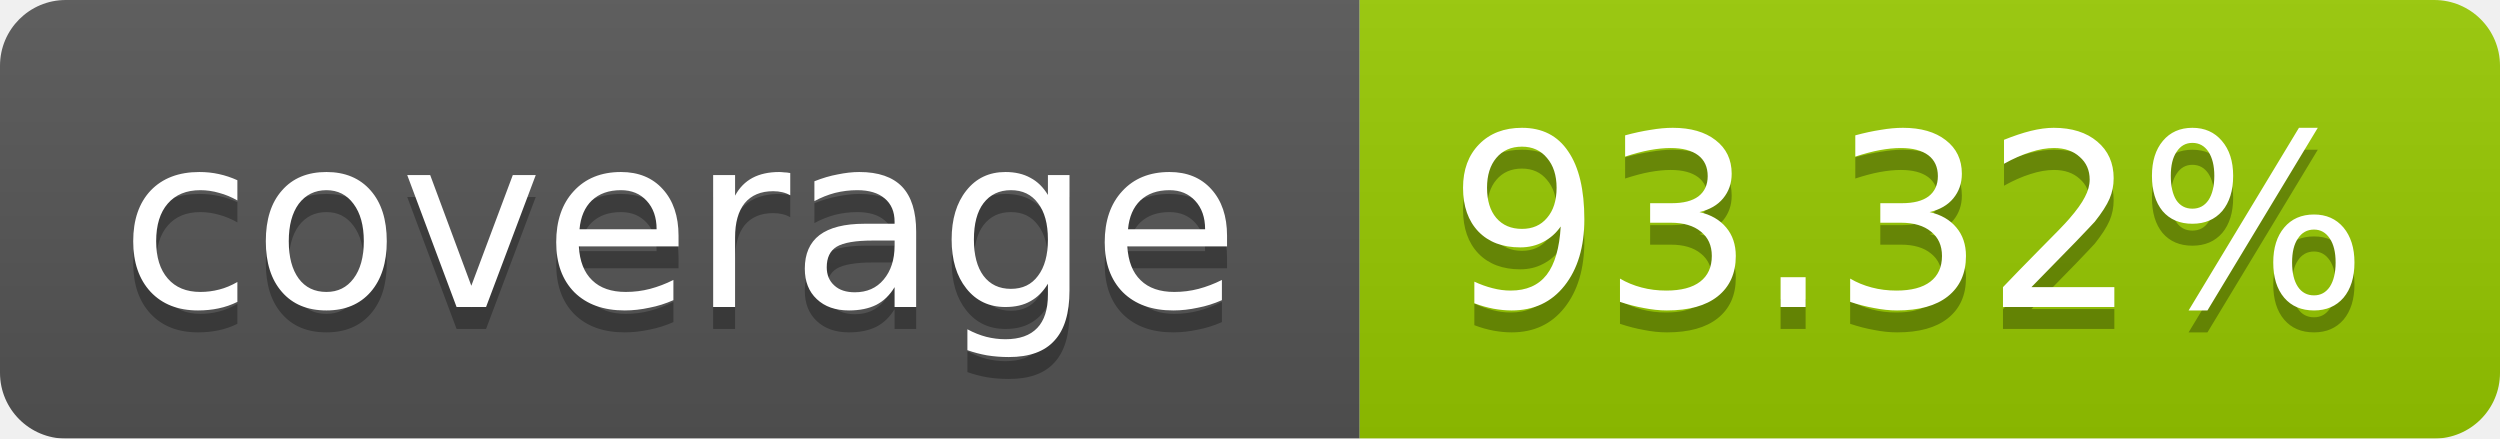
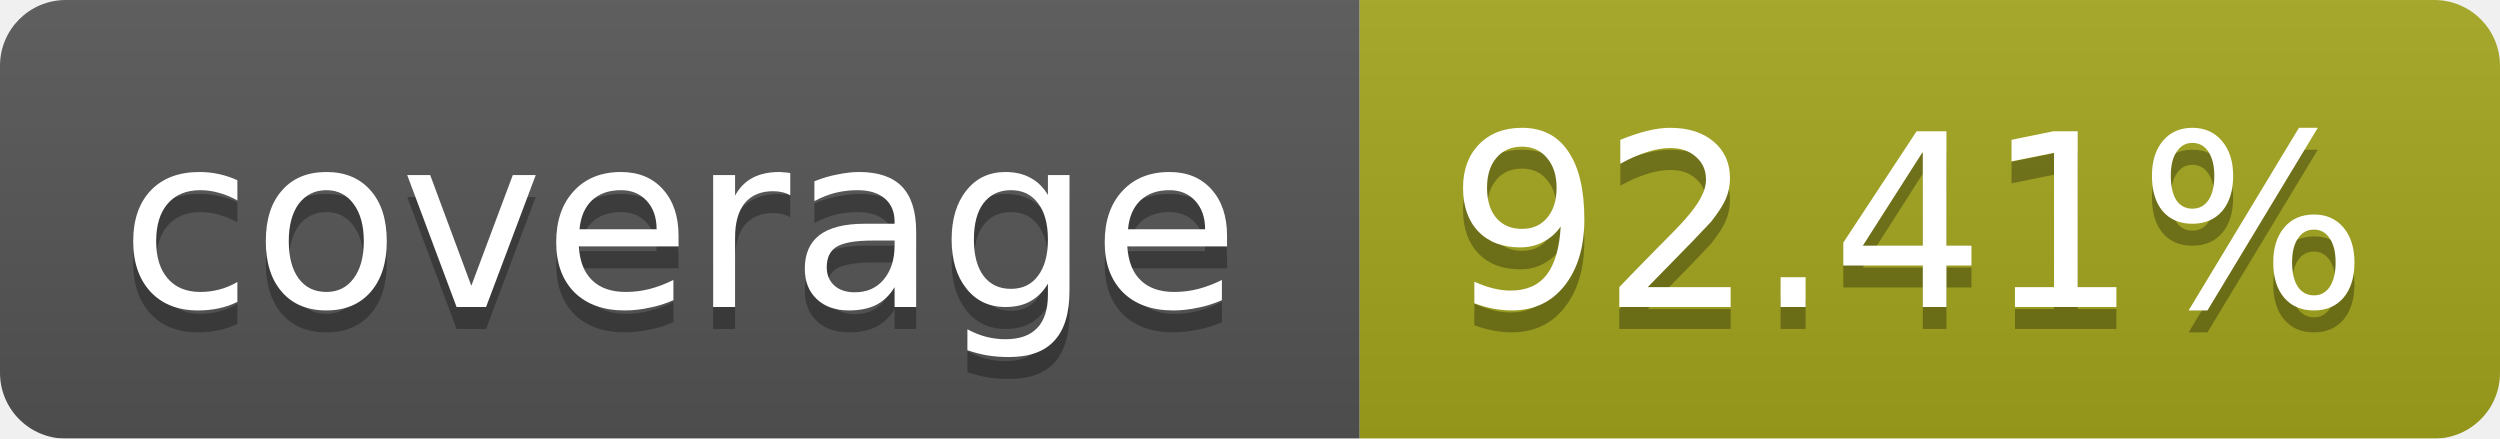
<svg xmlns="http://www.w3.org/2000/svg" width="114" height="20">
  <linearGradient id="b" x2="0" y2="100%">
    <stop offset="0" stop-color="#bbb" stop-opacity=".1" />
    <stop offset="1" stop-opacity=".1" />
  </linearGradient>
  <mask id="a">
    <rect width="114" height="20" rx="3" fill="#fff" />
  </mask>
  <g mask="url(#a)">
    <path fill="#555" d="M0 0h62v20H0z" />
-     <path fill="#97CA00" d="M62 0h52v20H62z" />
+     <path fill="#A4A61D" d="M62 0h52v20H62z" />
    <path fill="url(#b)" d="M0 0h114v20H0z" />
  </g>
  <g fill="#fff" text-anchor="middle" font-family="Verdana,DejaVu Sans,Geneva,sans-serif" font-size="11">
    <text x="31" y="15" fill="#010101" fill-opacity=".3">coverage</text>
    <text x="31" y="14">coverage</text>
-     <text x="87" y="15" fill="#010101" fill-opacity=".3">93.32%</text>
-     <text x="87" y="14">93.32%</text>
+     <text x="87" y="15" fill="#010101" fill-opacity=".3">92.41%</text>
+     <text x="87" y="14">92.41%</text>
  </g>
</svg>
